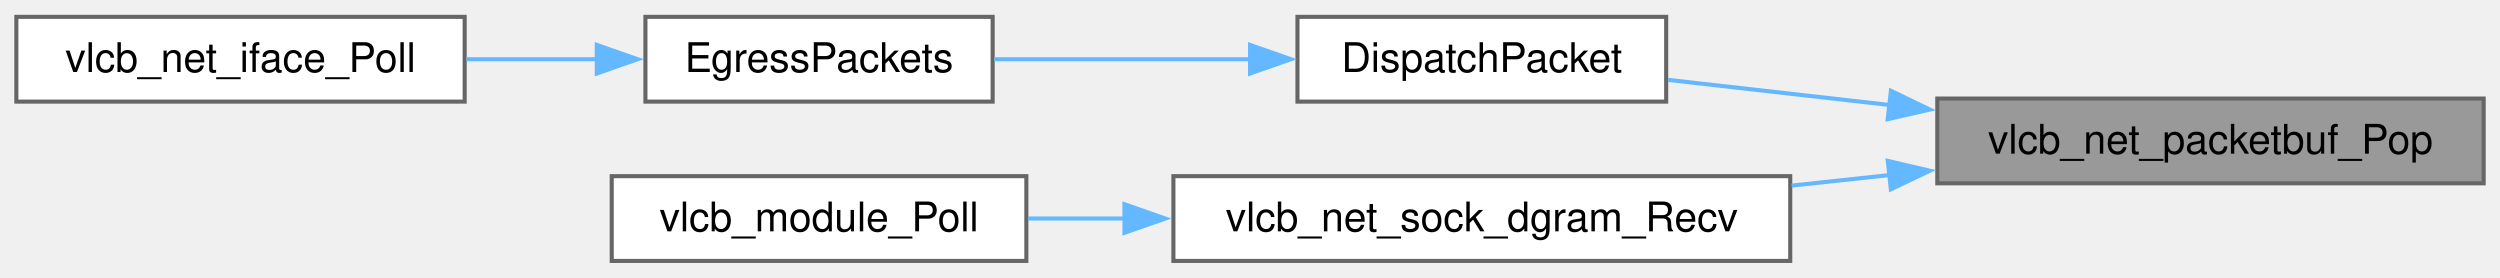
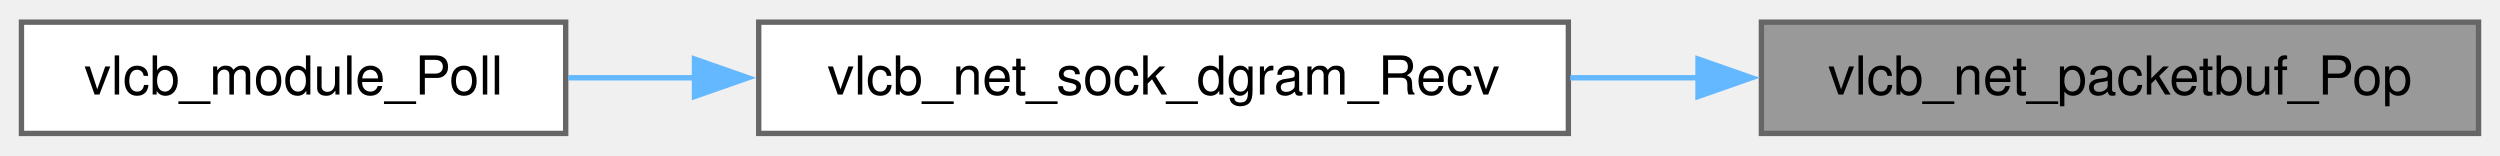
- <svg xmlns="http://www.w3.org/2000/svg" xmlns:xlink="http://www.w3.org/1999/xlink" width="612pt" height="68pt" viewBox="0.00 0.00 612.00 67.75">
-   <g id="graph0" class="graph" transform="scale(1 1) rotate(0) translate(4 63.75)">
+ <svg xmlns="http://www.w3.org/2000/svg" xmlns:xlink="http://www.w3.org/1999/xlink" width="466pt" height="29pt" viewBox="0.00 0.00 466.25 28.75">
+   <g id="graph0" class="graph" transform="scale(1 1) rotate(0) translate(4 24.75)">
    <g id="Node000001" class="node">
      <g id="a_Node000001">
        <a xlink:title=" ">
-           <polygon fill="#999999" stroke="#666666" points="604,-39.75 470.25,-39.75 470.25,-19 604,-19 604,-39.75" />
-           <text text-anchor="middle" x="537.12" y="-26.25" font-family="Helvetica,sans-Serif" font-size="10.00">vlcb_net_packetbuf_Pop</text>
+           <polygon fill="#999999" stroke="#666666" points="458.25,-20.75 324.5,-20.75 324.5,0 458.25,0 458.25,-20.75" />
+           <text text-anchor="middle" x="391.38" y="-7.25" font-family="Helvetica,sans-Serif" font-size="10.00">vlcb_net_packetbuf_Pop</text>
        </a>
      </g>
    </g>
    <g id="Node000002" class="node">
      <g id="a_Node000002">
-         <a xlink:href="socket_2datagram_8c.html#a29815c6431ed6e303052217a8ecca9cc" target="_top" xlink:title=" ">
-           <polygon fill="white" stroke="#666666" points="403.88,-59.75 313.62,-59.75 313.62,-39 403.88,-39 403.88,-59.75" />
-           <text text-anchor="middle" x="358.75" y="-46.25" font-family="Helvetica,sans-Serif" font-size="10.00">DispatchPacket</text>
+         <a xlink:href="socket_2datagram_8c.html#a107d2d2542862f851d0fd20080b277cb" target="_top" xlink:title=" ">
+           <polygon fill="white" stroke="#666666" points="288.5,-20.75 137.5,-20.75 137.5,0 288.5,0 288.5,-20.75" />
+           <text text-anchor="middle" x="213" y="-7.25" font-family="Helvetica,sans-Serif" font-size="10.00">vlcb_net_sock_dgram_Recv</text>
        </a>
      </g>
    </g>
    <g id="edge1_Node000001_Node000002" class="edge">
      <g id="a_edge1_Node000001_Node000002">
        <a xlink:title=" ">
-           <path fill="none" stroke="#63b8ff" d="M458.52,-38.18C439.98,-40.28 420.81,-42.45 404.34,-44.32" />
-           <polygon fill="#63b8ff" stroke="#63b8ff" points="458.9,-41.65 468.44,-37.05 458.11,-34.7 458.9,-41.65" />
-         </a>
-       </g>
-     </g>
-     <g id="Node000005" class="node">
-       <g id="a_Node000005">
-         <a xlink:href="socket_2datagram_8c.html#a107d2d2542862f851d0fd20080b277cb" target="_top" xlink:title=" ">
-           <polygon fill="white" stroke="#666666" points="434.25,-20.75 283.25,-20.75 283.25,0 434.25,0 434.25,-20.75" />
-           <text text-anchor="middle" x="358.75" y="-7.25" font-family="Helvetica,sans-Serif" font-size="10.00">vlcb_net_sock_dgram_Recv</text>
-         </a>
-       </g>
-     </g>
-     <g id="edge4_Node000001_Node000005" class="edge">
-       <g id="a_edge4_Node000001_Node000005">
-         <a xlink:title=" ">
-           <path fill="none" stroke="#63b8ff" d="M458.73,-21.04C450.71,-20.17 442.58,-19.3 434.59,-18.44" />
-           <polygon fill="#63b8ff" stroke="#63b8ff" points="458.13,-24.49 468.44,-22.08 458.88,-17.53 458.13,-24.49" />
+           <path fill="none" stroke="#63b8ff" d="M312.7,-10.38C304.78,-10.38 296.74,-10.38 288.84,-10.38" />
+           <polygon fill="#63b8ff" stroke="#63b8ff" points="312.68,-13.88 322.68,-10.38 312.68,-6.88 312.68,-13.88" />
        </a>
      </g>
    </g>
    <g id="Node000003" class="node">
      <g id="a_Node000003">
-         <a xlink:href="iface_8c.html#ab1c3b4ca7e0b59ee8d189751e2fe5d7e" target="_top" xlink:title=" ">
-           <polygon fill="white" stroke="#666666" points="239,-59.75 154,-59.75 154,-39 239,-39 239,-59.75" />
-           <text text-anchor="middle" x="196.5" y="-46.25" font-family="Helvetica,sans-Serif" font-size="10.00">EgressPackets</text>
+         <a xlink:href="module_8c.html#a8e05ae271d378570de2cb6bbf3ca6b2d" target="_top" xlink:title=" ">
+           <polygon fill="white" stroke="#666666" points="101.5,-20.75 0,-20.75 0,0 101.5,0 101.5,-20.75" />
+           <text text-anchor="middle" x="50.75" y="-7.25" font-family="Helvetica,sans-Serif" font-size="10.00">vlcb_module_Poll</text>
        </a>
      </g>
    </g>
    <g id="edge2_Node000002_Node000003" class="edge">
      <g id="a_edge2_Node000002_Node000003">
        <a xlink:title=" ">
-           <path fill="none" stroke="#63b8ff" d="M302.06,-49.38C281.48,-49.38 258.52,-49.38 239.36,-49.38" />
-           <polygon fill="#63b8ff" stroke="#63b8ff" points="302.02,-52.88 312.02,-49.38 302.02,-45.88 302.02,-52.88" />
-         </a>
-       </g>
-     </g>
-     <g id="Node000004" class="node">
-       <g id="a_Node000004">
-         <a xlink:href="iface_8c.html#abc32be0df72f3b542d2f5a53ecdcfc66" target="_top" xlink:title=" ">
-           <polygon fill="white" stroke="#666666" points="109.75,-59.75 0,-59.75 0,-39 109.75,-39 109.75,-59.75" />
-           <text text-anchor="middle" x="54.88" y="-46.25" font-family="Helvetica,sans-Serif" font-size="10.00">vlcb_net_iface_Poll</text>
-         </a>
-       </g>
-     </g>
-     <g id="edge3_Node000003_Node000004" class="edge">
-       <g id="a_edge3_Node000003_Node000004">
-         <a xlink:title=" ">
-           <path fill="none" stroke="#63b8ff" d="M142.41,-49.38C131.86,-49.38 120.76,-49.38 110.16,-49.38" />
-           <polygon fill="#63b8ff" stroke="#63b8ff" points="142.09,-52.88 152.09,-49.38 142.09,-45.88 142.09,-52.88" />
-         </a>
-       </g>
-     </g>
-     <g id="Node000006" class="node">
-       <g id="a_Node000006">
-         <a xlink:href="module_8c.html#a8e05ae271d378570de2cb6bbf3ca6b2d" target="_top" xlink:title=" ">
-           <polygon fill="white" stroke="#666666" points="247.25,-20.75 145.75,-20.75 145.75,0 247.25,0 247.25,-20.75" />
-           <text text-anchor="middle" x="196.5" y="-7.25" font-family="Helvetica,sans-Serif" font-size="10.00">vlcb_module_Poll</text>
-         </a>
-       </g>
-     </g>
-     <g id="edge5_Node000005_Node000006" class="edge">
-       <g id="a_edge5_Node000005_Node000006">
-         <a xlink:title=" ">
-           <path fill="none" stroke="#63b8ff" d="M271.35,-10.38C263.27,-10.38 255.28,-10.38 247.7,-10.38" />
-           <polygon fill="#63b8ff" stroke="#63b8ff" points="271.27,-13.88 281.27,-10.38 271.27,-6.88 271.27,-13.88" />
+           <path fill="none" stroke="#63b8ff" d="M125.6,-10.38C117.52,-10.38 109.53,-10.38 101.95,-10.38" />
+           <polygon fill="#63b8ff" stroke="#63b8ff" points="125.52,-13.88 135.52,-10.38 125.52,-6.88 125.52,-13.88" />
        </a>
      </g>
    </g>
  </g>
</svg>
